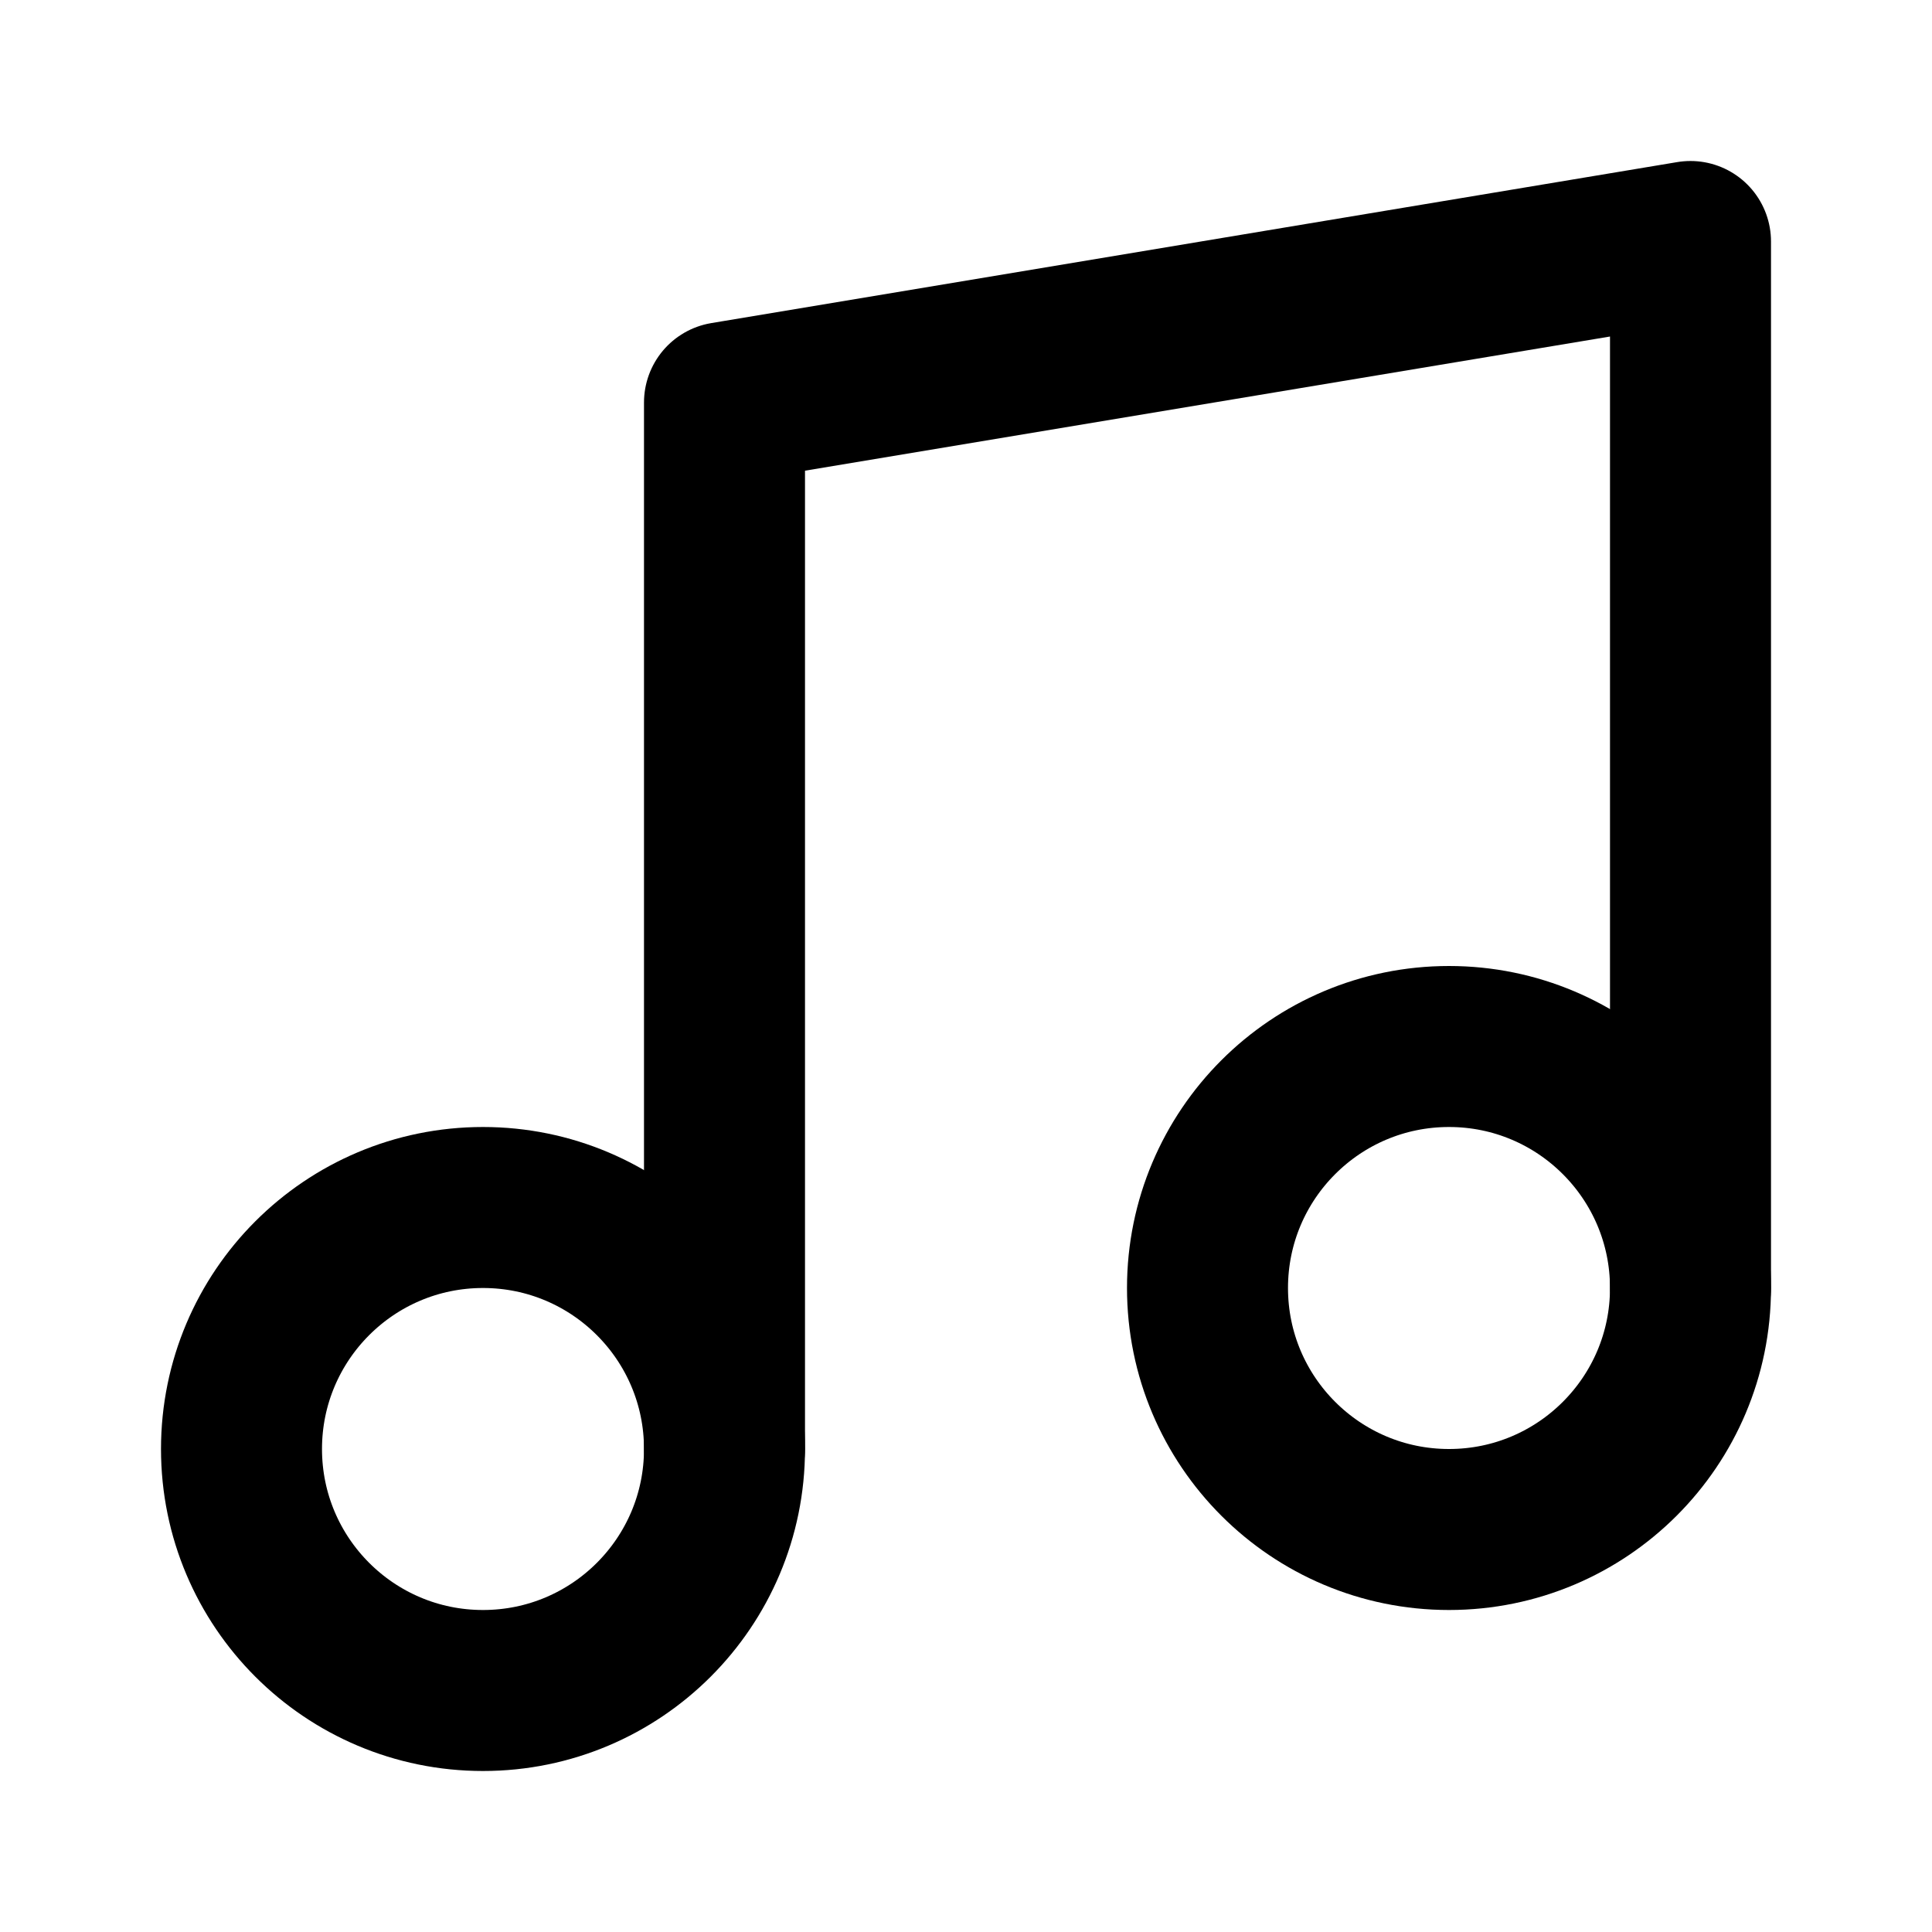
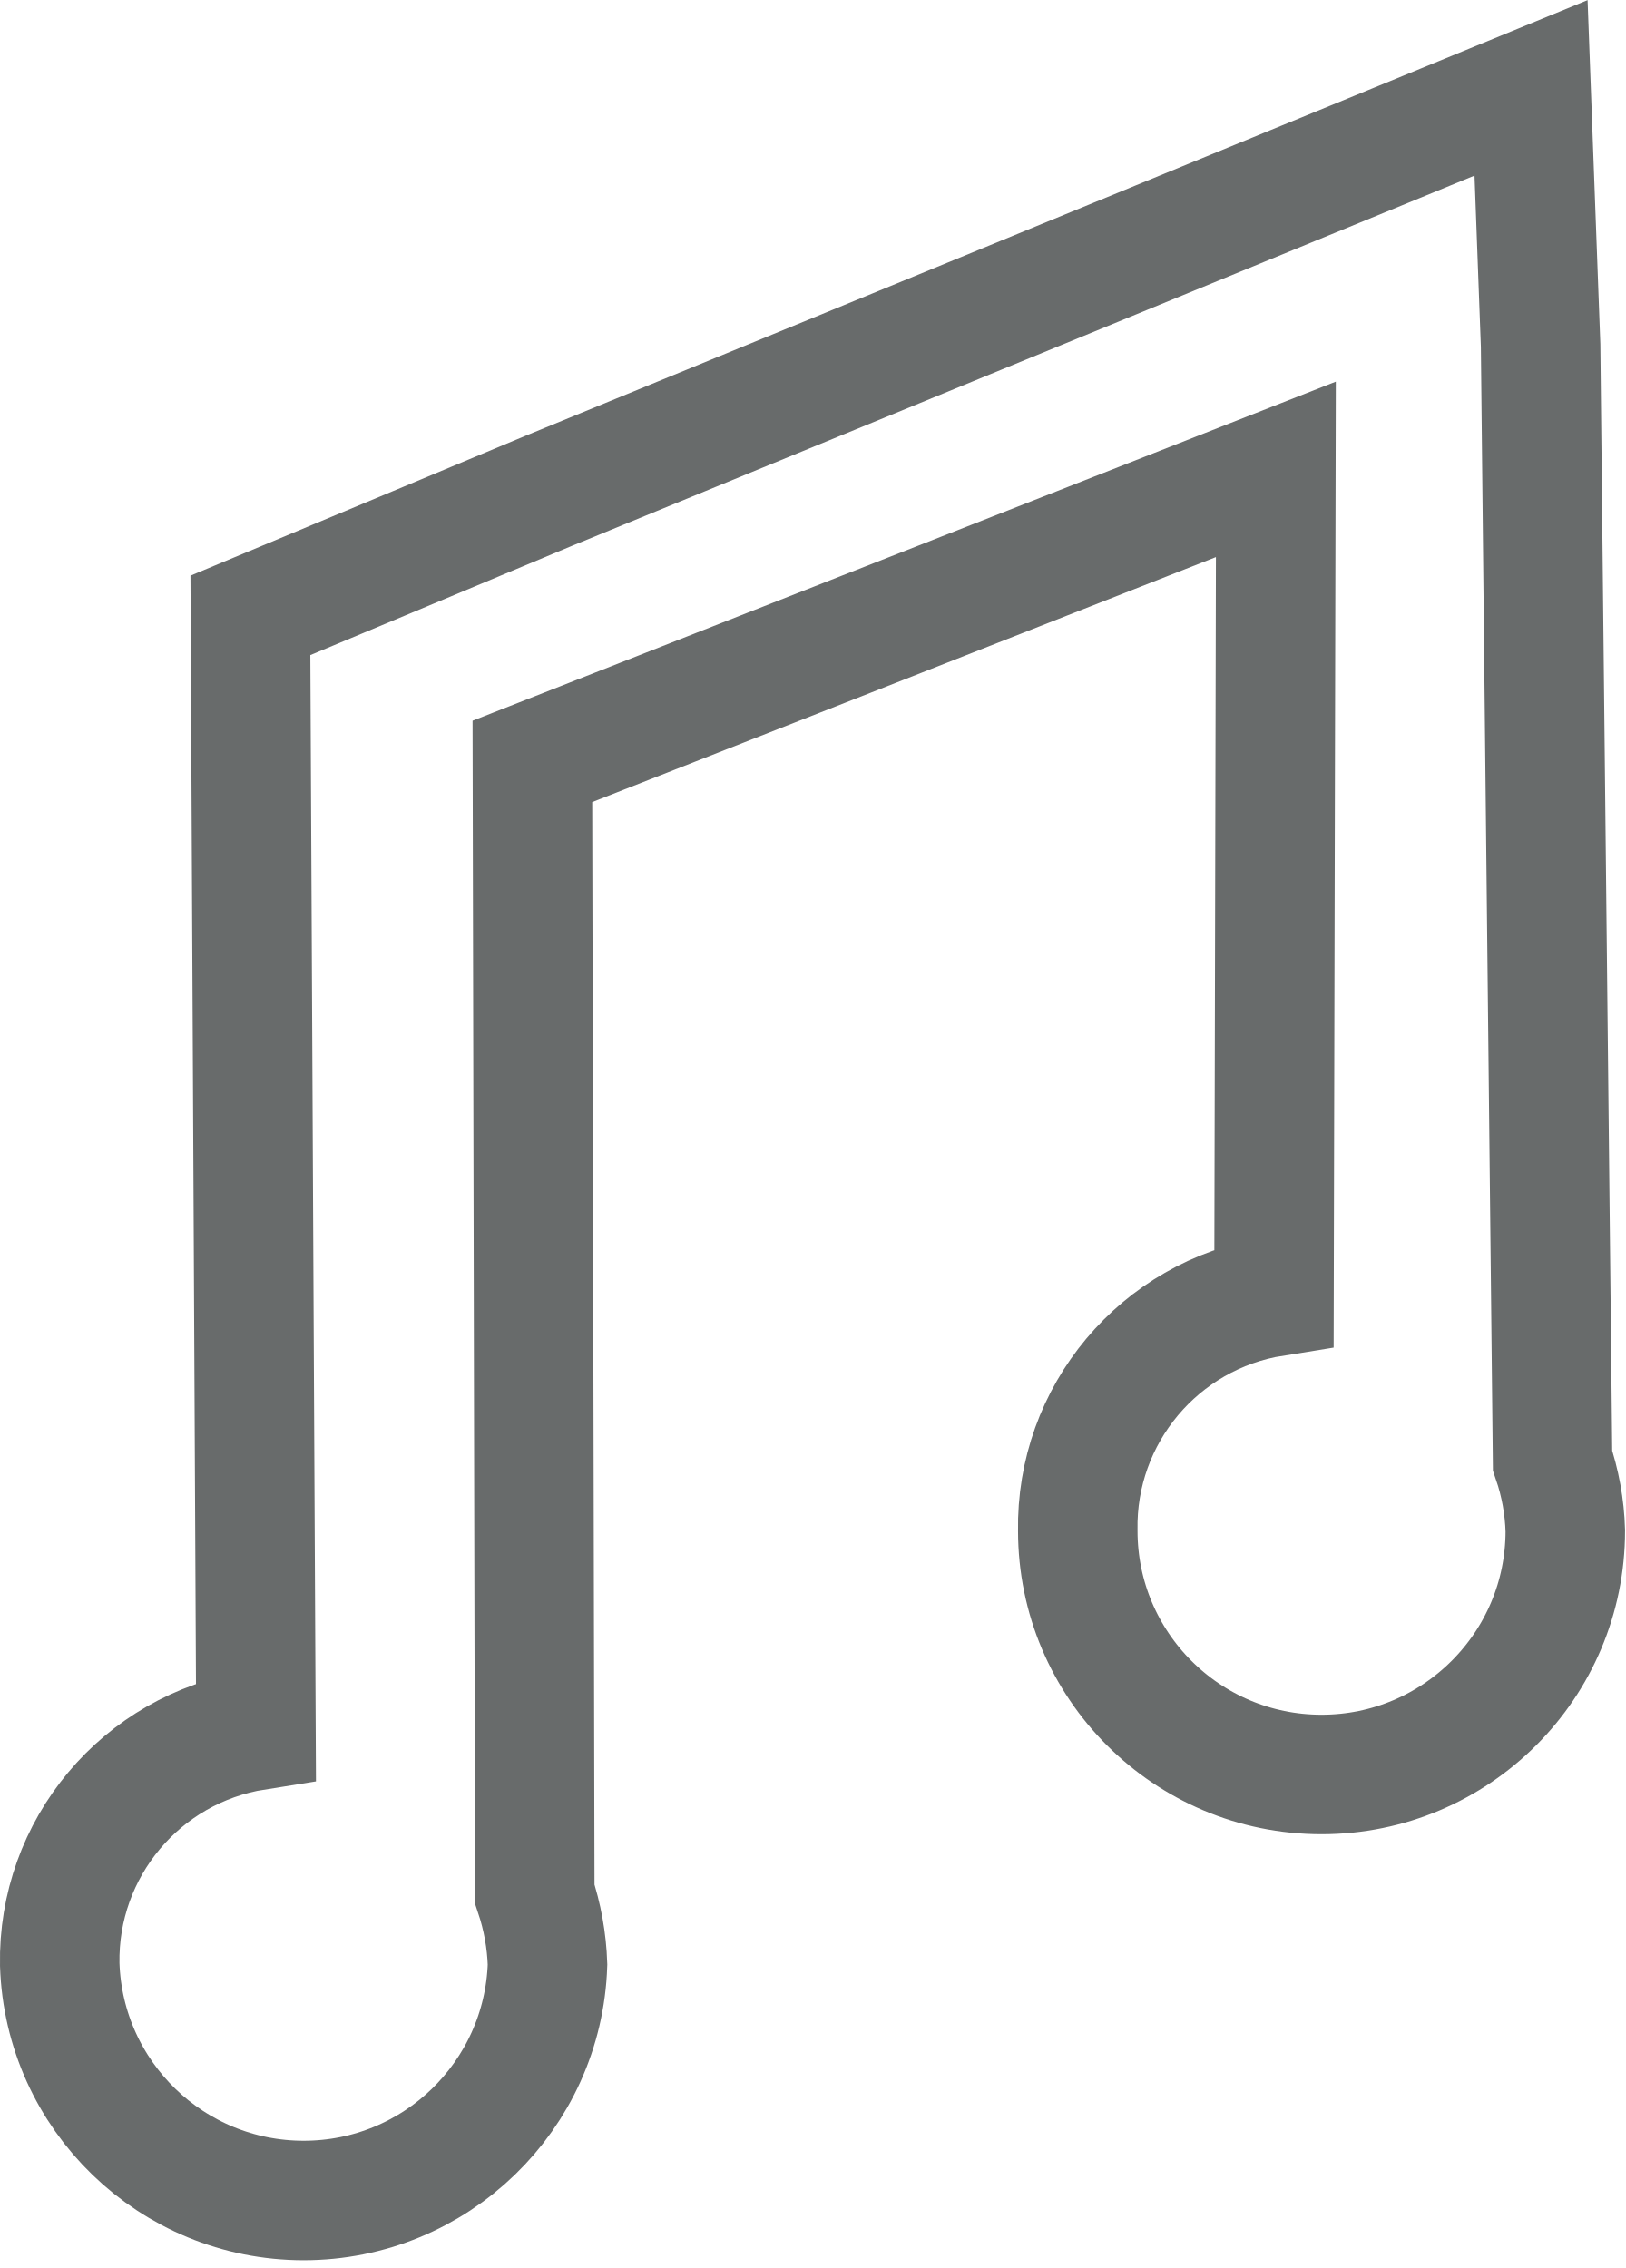
- <svg xmlns="http://www.w3.org/2000/svg" width="40" height="40" viewBox="0 0 24 24" fill="none" stroke="currentColor" stroke-width="2" stroke-linecap="round" stroke-linejoin="round" class="feather feather-music">
-   <path d="M9 18V5l12-2v13" />
-   <circle cx="6" cy="18" r="3" />
-   <circle cx="18" cy="16" r="3" />
+ <svg xmlns="http://www.w3.org/2000/svg" id="Layer_1" data-name="Layer 1" viewBox="0 0 61.23 85.43">
+   <defs>
+     <style>.cls-1{fill:none;stroke:#686b6b;stroke-miterlimit:10;stroke-width:4.5px;}</style>
+   </defs>
+   <path class="cls-1" d="M67.5,24.5l-28,11,.09,42.66a9.34,9.34,0,0,1,.48,2.66,9.19,9.19,0,0,1-18.37,0A8.76,8.76,0,0,1,29.09,72l-.21-42,11.23-4.69,28-11.49,9-3.69h0l.36,9.7.45,42a9,9,0,0,1,.48,2.65,9.18,9.18,0,0,1-18.36,0,8.77,8.77,0,0,1,7.39-8.82Z" transform="translate(-19.45 -6.82)" />
</svg>
